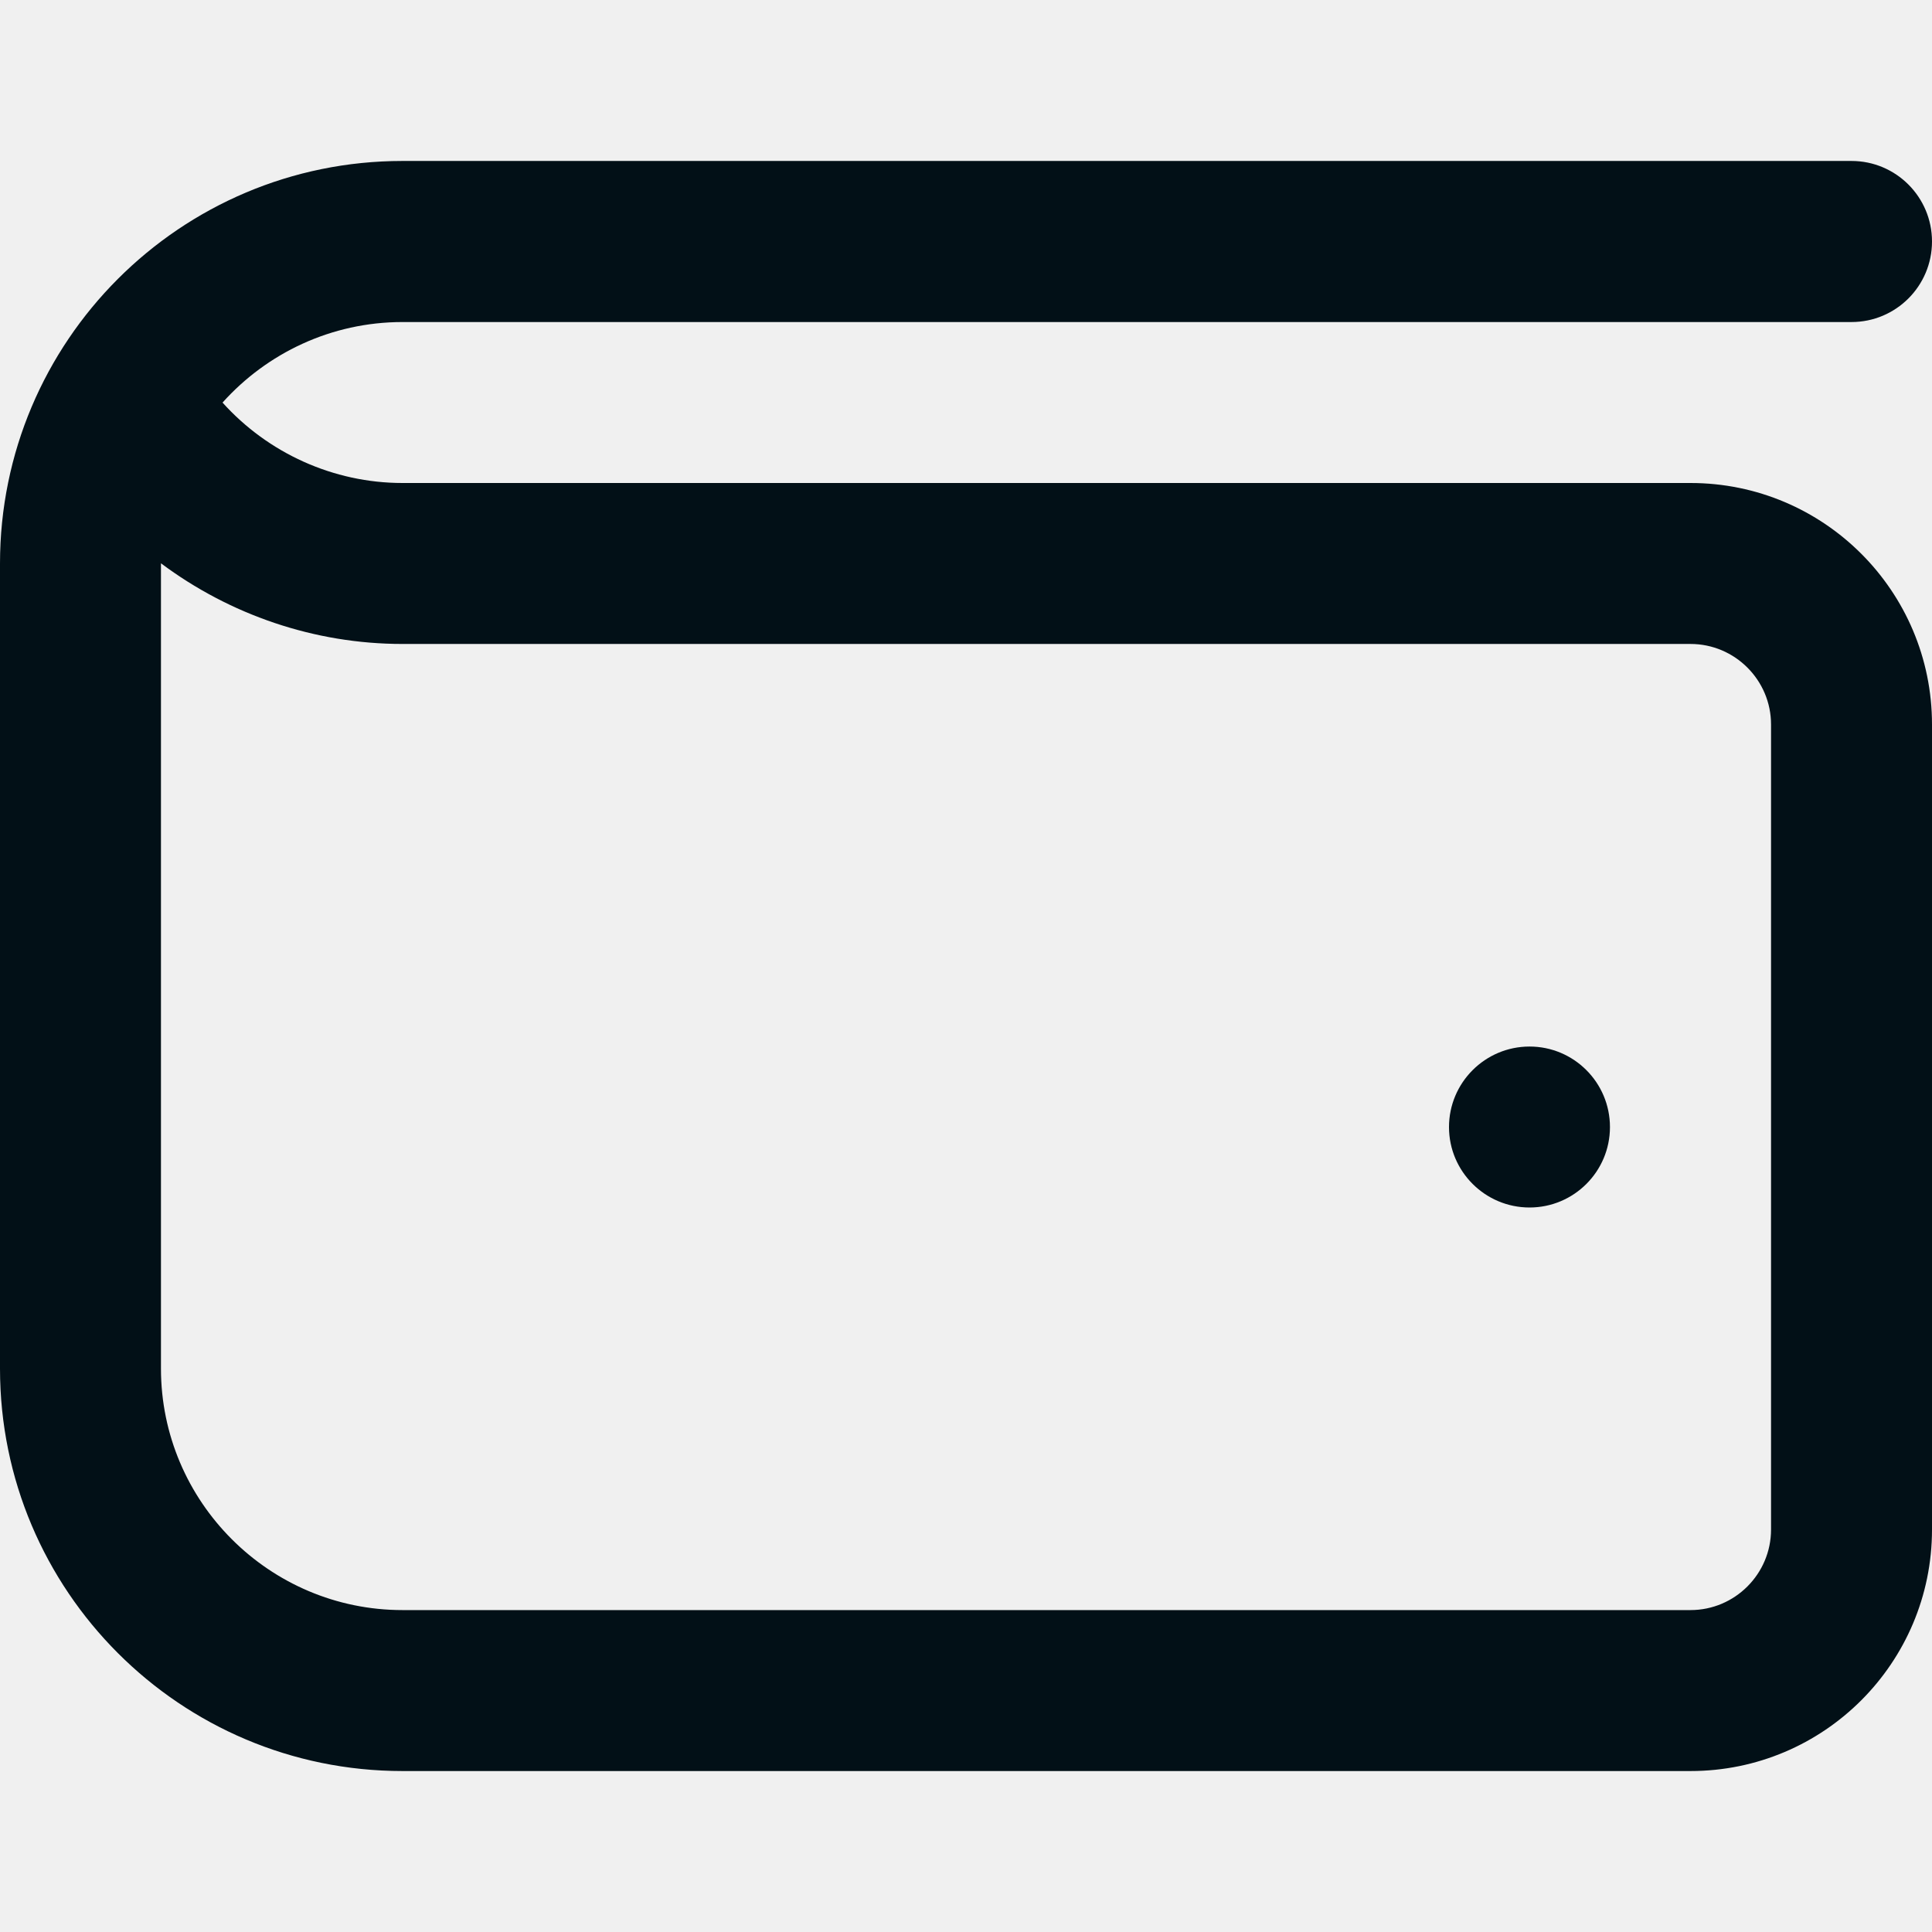
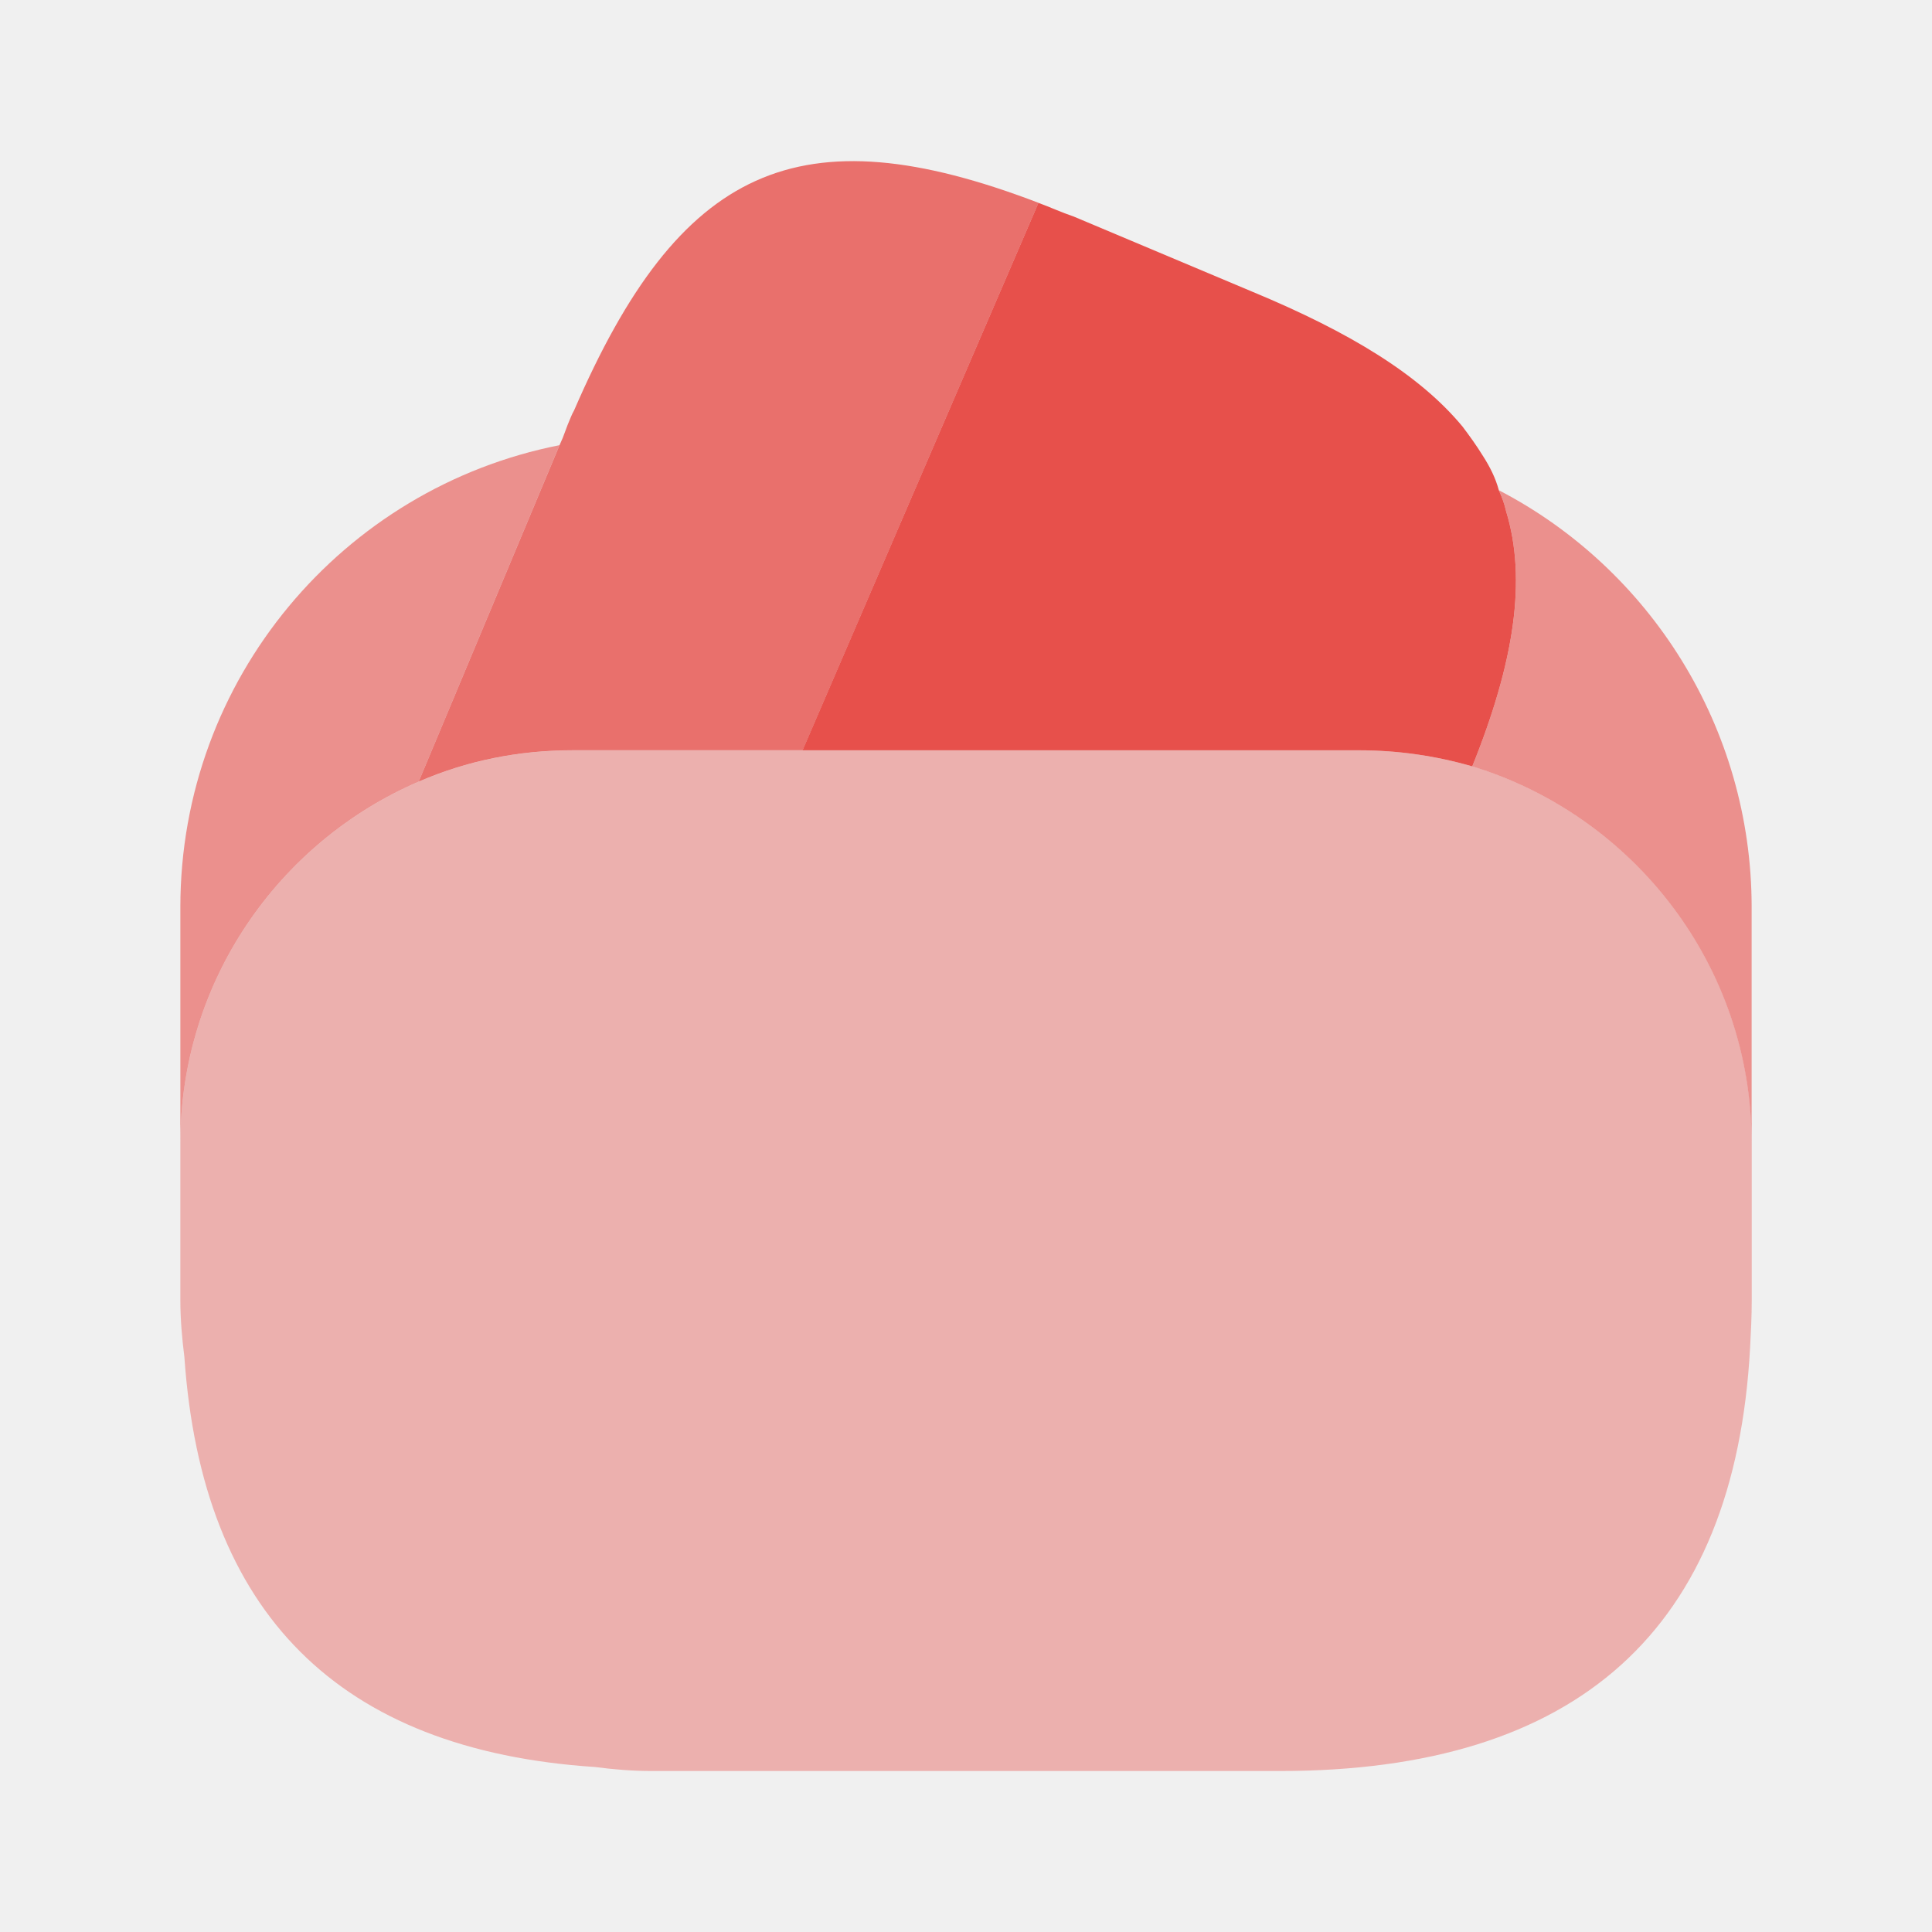
- <svg xmlns="http://www.w3.org/2000/svg" width="16" height="16" viewBox="0 0 16 16" fill="none">
-   <g clip-path="url(#clip0_389_16301)">
-     <path d="M14 4H3.333C2.761 4 2.219 3.752 1.843 3.334C2.21 2.925 2.743 2.667 3.333 2.667H15.333C15.702 2.667 16 2.368 16 2C16 1.632 15.702 1.333 15.333 1.333H3.333C1.493 1.333 0 2.826 0 4.667V11.334C0 13.174 1.493 14.667 3.333 14.667H14C15.105 14.667 16 13.771 16 12.667V6C16 4.896 15.105 4 14 4ZM14.667 12.667C14.667 13.034 14.368 13.334 14 13.334H3.333C2.231 13.334 1.333 12.436 1.333 11.334V4.665C1.903 5.091 2.603 5.333 3.333 5.333H14C14.368 5.333 14.667 5.633 14.667 6V12.667ZM13.333 9.334C13.333 9.701 13.035 10 12.667 10C12.299 10 12 9.701 12 9.334C12 8.966 12.299 8.667 12.667 8.667C13.035 8.667 13.333 8.966 13.333 9.334Z" fill="#021017" />
-   </g>
-   <defs>
-     <clipPath id="clip0_389_16301">
-       <rect width="16" height="16" fill="white" />
-     </clipPath>
-   </defs>
+ <svg xmlns="http://www.w3.org/2000/svg" width="40" height="40" viewBox="0 0 40 40" fill="none">
+   <path opacity="0.8" d="M21.501 4.199L21.451 4.316L16.618 15.533H11.868C10.735 15.533 9.668 15.749 8.668 16.183L11.585 9.216L11.651 9.066L11.751 8.8C11.801 8.683 11.835 8.583 11.885 8.499C14.068 3.45 16.535 2.3 21.501 4.199Z" fill="#E7504B" />
+   <path d="M30.482 15.867C29.732 15.65 28.949 15.534 28.132 15.534H16.615L21.449 4.317L21.499 4.2C21.732 4.284 21.982 4.4 22.232 4.484L25.915 6.034C27.965 6.884 29.399 7.767 30.282 8.834C30.432 9.034 30.565 9.217 30.699 9.434C30.849 9.667 30.965 9.9 31.032 10.15C31.099 10.3 31.149 10.434 31.182 10.584C31.615 12 31.349 13.717 30.482 15.867Z" fill="#E7504B" />
+   <path opacity="0.4" d="M36.268 23.668V26.918C36.268 27.251 36.251 27.584 36.234 27.901C35.918 33.734 32.668 36.667 26.501 36.667H13.501C13.084 36.667 12.701 36.634 12.318 36.584C7.018 36.234 4.184 33.401 3.818 28.101C3.768 27.701 3.734 27.317 3.734 26.918V23.668C3.734 20.317 5.768 17.434 8.668 16.184C9.668 15.751 10.734 15.534 11.868 15.534H28.134C28.951 15.534 29.734 15.651 30.484 15.867C33.818 16.884 36.268 19.984 36.268 23.668Z" fill="#E7504B" />
+   <path opacity="0.6" d="M11.584 9.217L8.668 16.183C5.768 17.433 3.734 20.317 3.734 23.667V18.784C3.734 14.05 7.101 10.1 11.584 9.217Z" fill="#E7504B" />
+   <path opacity="0.6" d="M36.266 18.784V23.667C36.266 19.984 33.816 16.884 30.482 15.867C31.349 13.717 31.616 12 31.182 10.584C31.149 10.434 31.099 10.3 31.032 10.15C34.149 11.767 36.266 15.05 36.266 18.784Z" fill="#E7504B" />
</svg>
